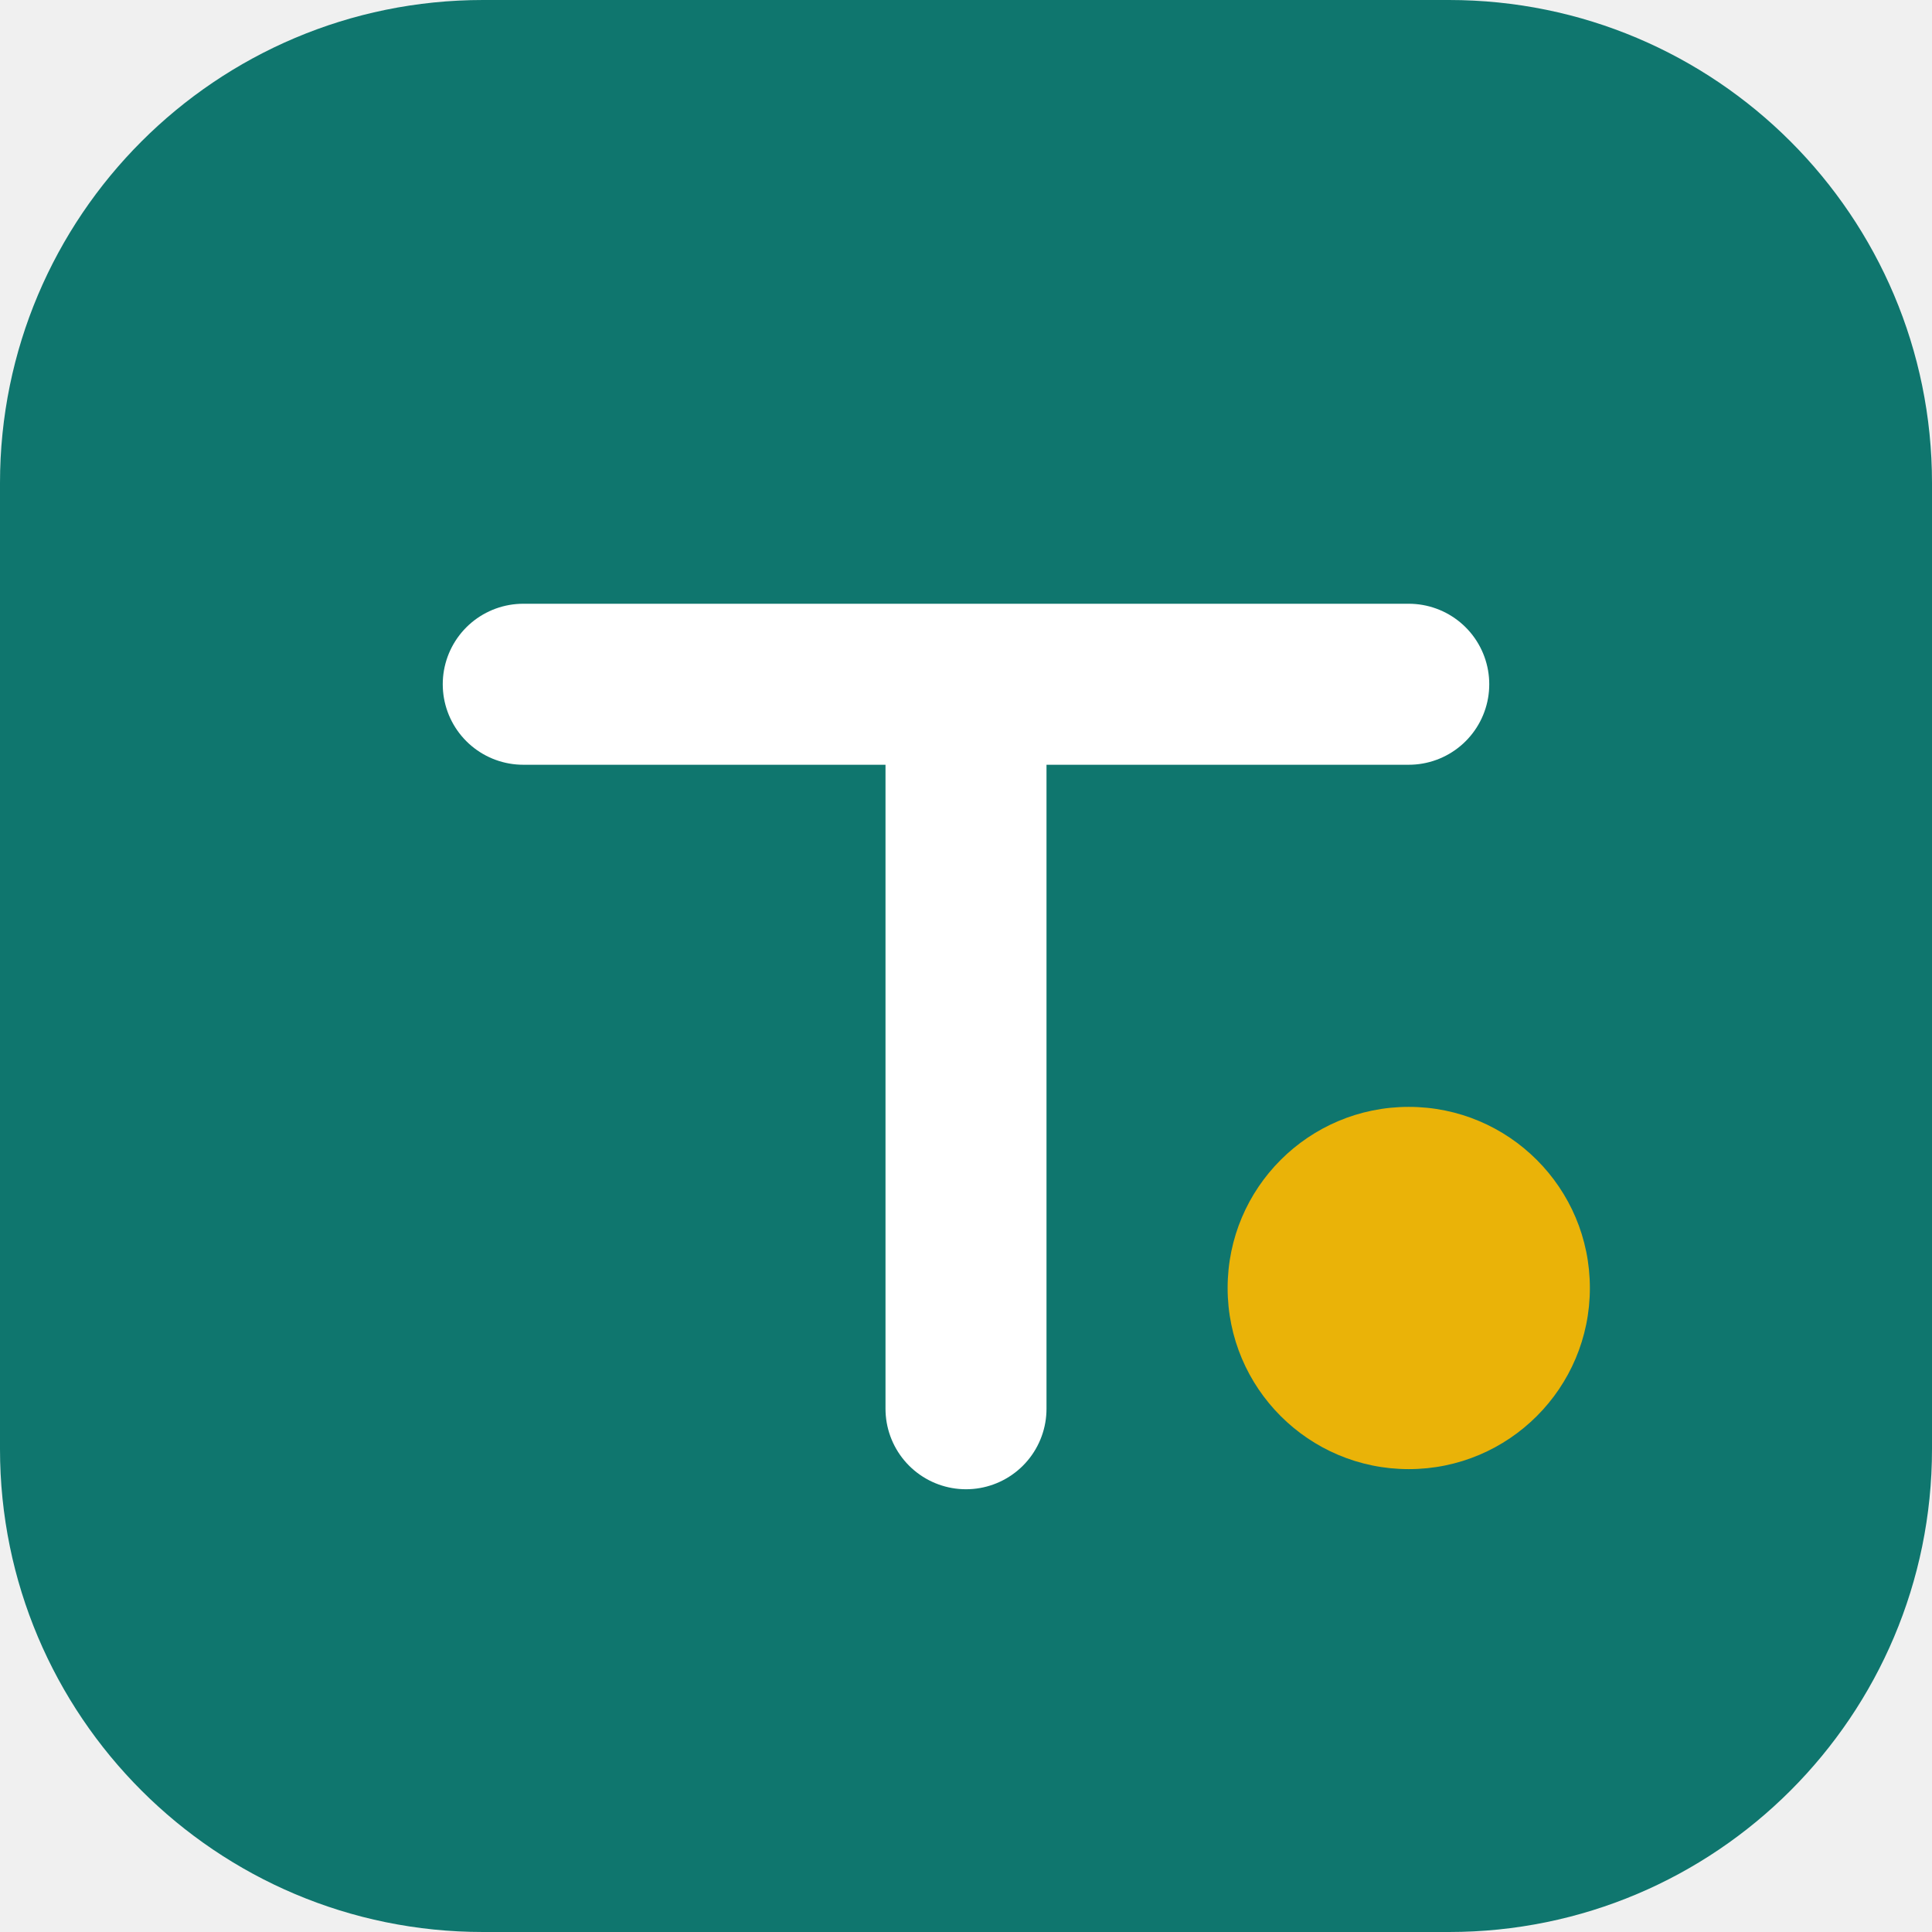
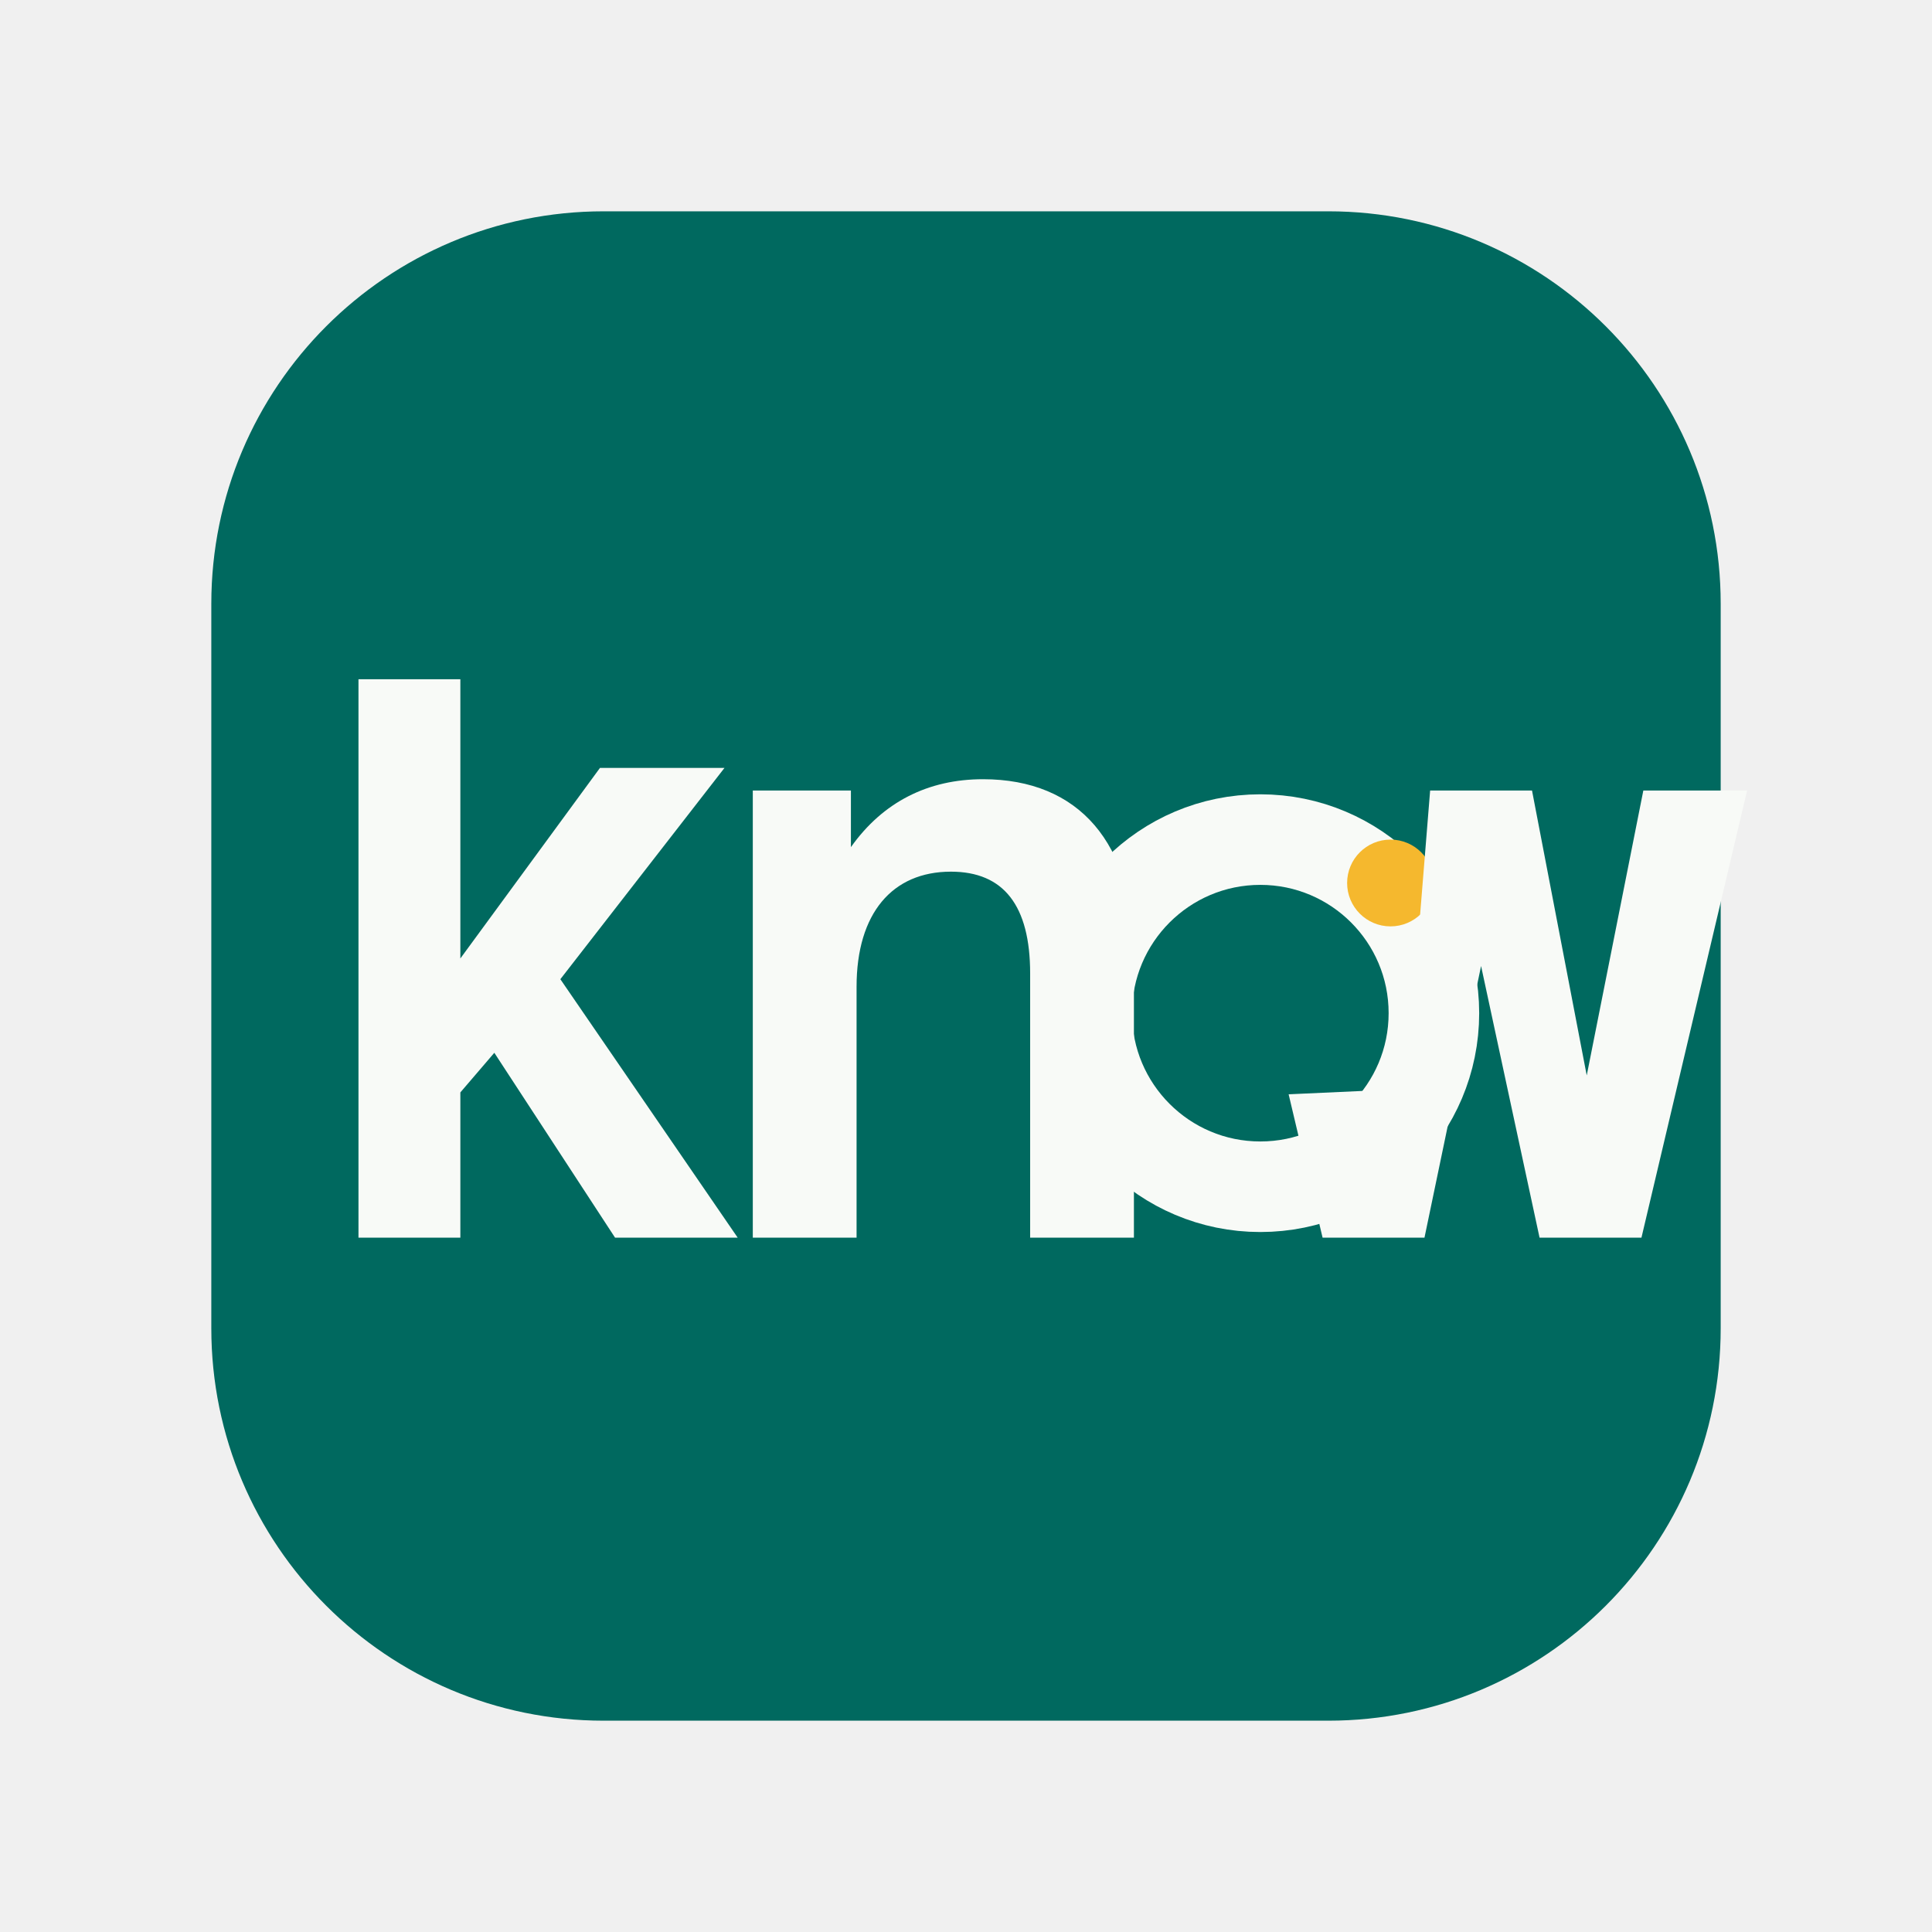
- <svg xmlns="http://www.w3.org/2000/svg" viewBox="0 0 96 96" role="img" aria-label="Teach logo">
-   <rect width="96" height="96" rx="24" fill="#0f766e" />
-   <path d="M26 34h44M48 34v36" stroke="#ffffff" stroke-width="8" stroke-linecap="round" />
-   <circle cx="70" cy="64" r="9" fill="#eab308" />
+ <svg xmlns="http://www.w3.org/2000/svg" viewBox="0 0 1024 1024" role="img" aria-labelledby="title desc">
+   <rect x="112" y="112" width="800" height="800" rx="208" fill="#00695F" />
+   <path d="M190 360h54v148l74-101h66l-87 112 94 137h-65l-64-98-18 21v77h-54V360Z" fill="#F8FAF7" />
+   <path d="M399 419h52v30c17-24 41-36 70-36 51 0 80 34 80 93v150h-55V516c0-36-14-54-42-54-31 0-50 22-50 61v133h-55V419Z" fill="#F8FAF7" />
+   <circle cx="668" cy="537" r="92" fill="none" stroke="#F8FAF7" stroke-width="48" />
+   <rect x="625" y="493" width="86" height="13" rx="6.5" fill="#00695F" />
+   <rect x="625" y="526" width="86" height="13" rx="6.5" fill="#00695F" />
+   <rect x="625" y="559" width="86" height="13" rx="6.5" fill="#00695F" />
+   <circle cx="737" cy="468" r="23" fill="#F5B82E" />
+   <path d="M758 419h54l29 151 30-151h55l-56 237h-54l-31-144-30 144h-54l-18-76 44-2 18 2 13-161Z" fill="#F8FAF7" />
</svg>
